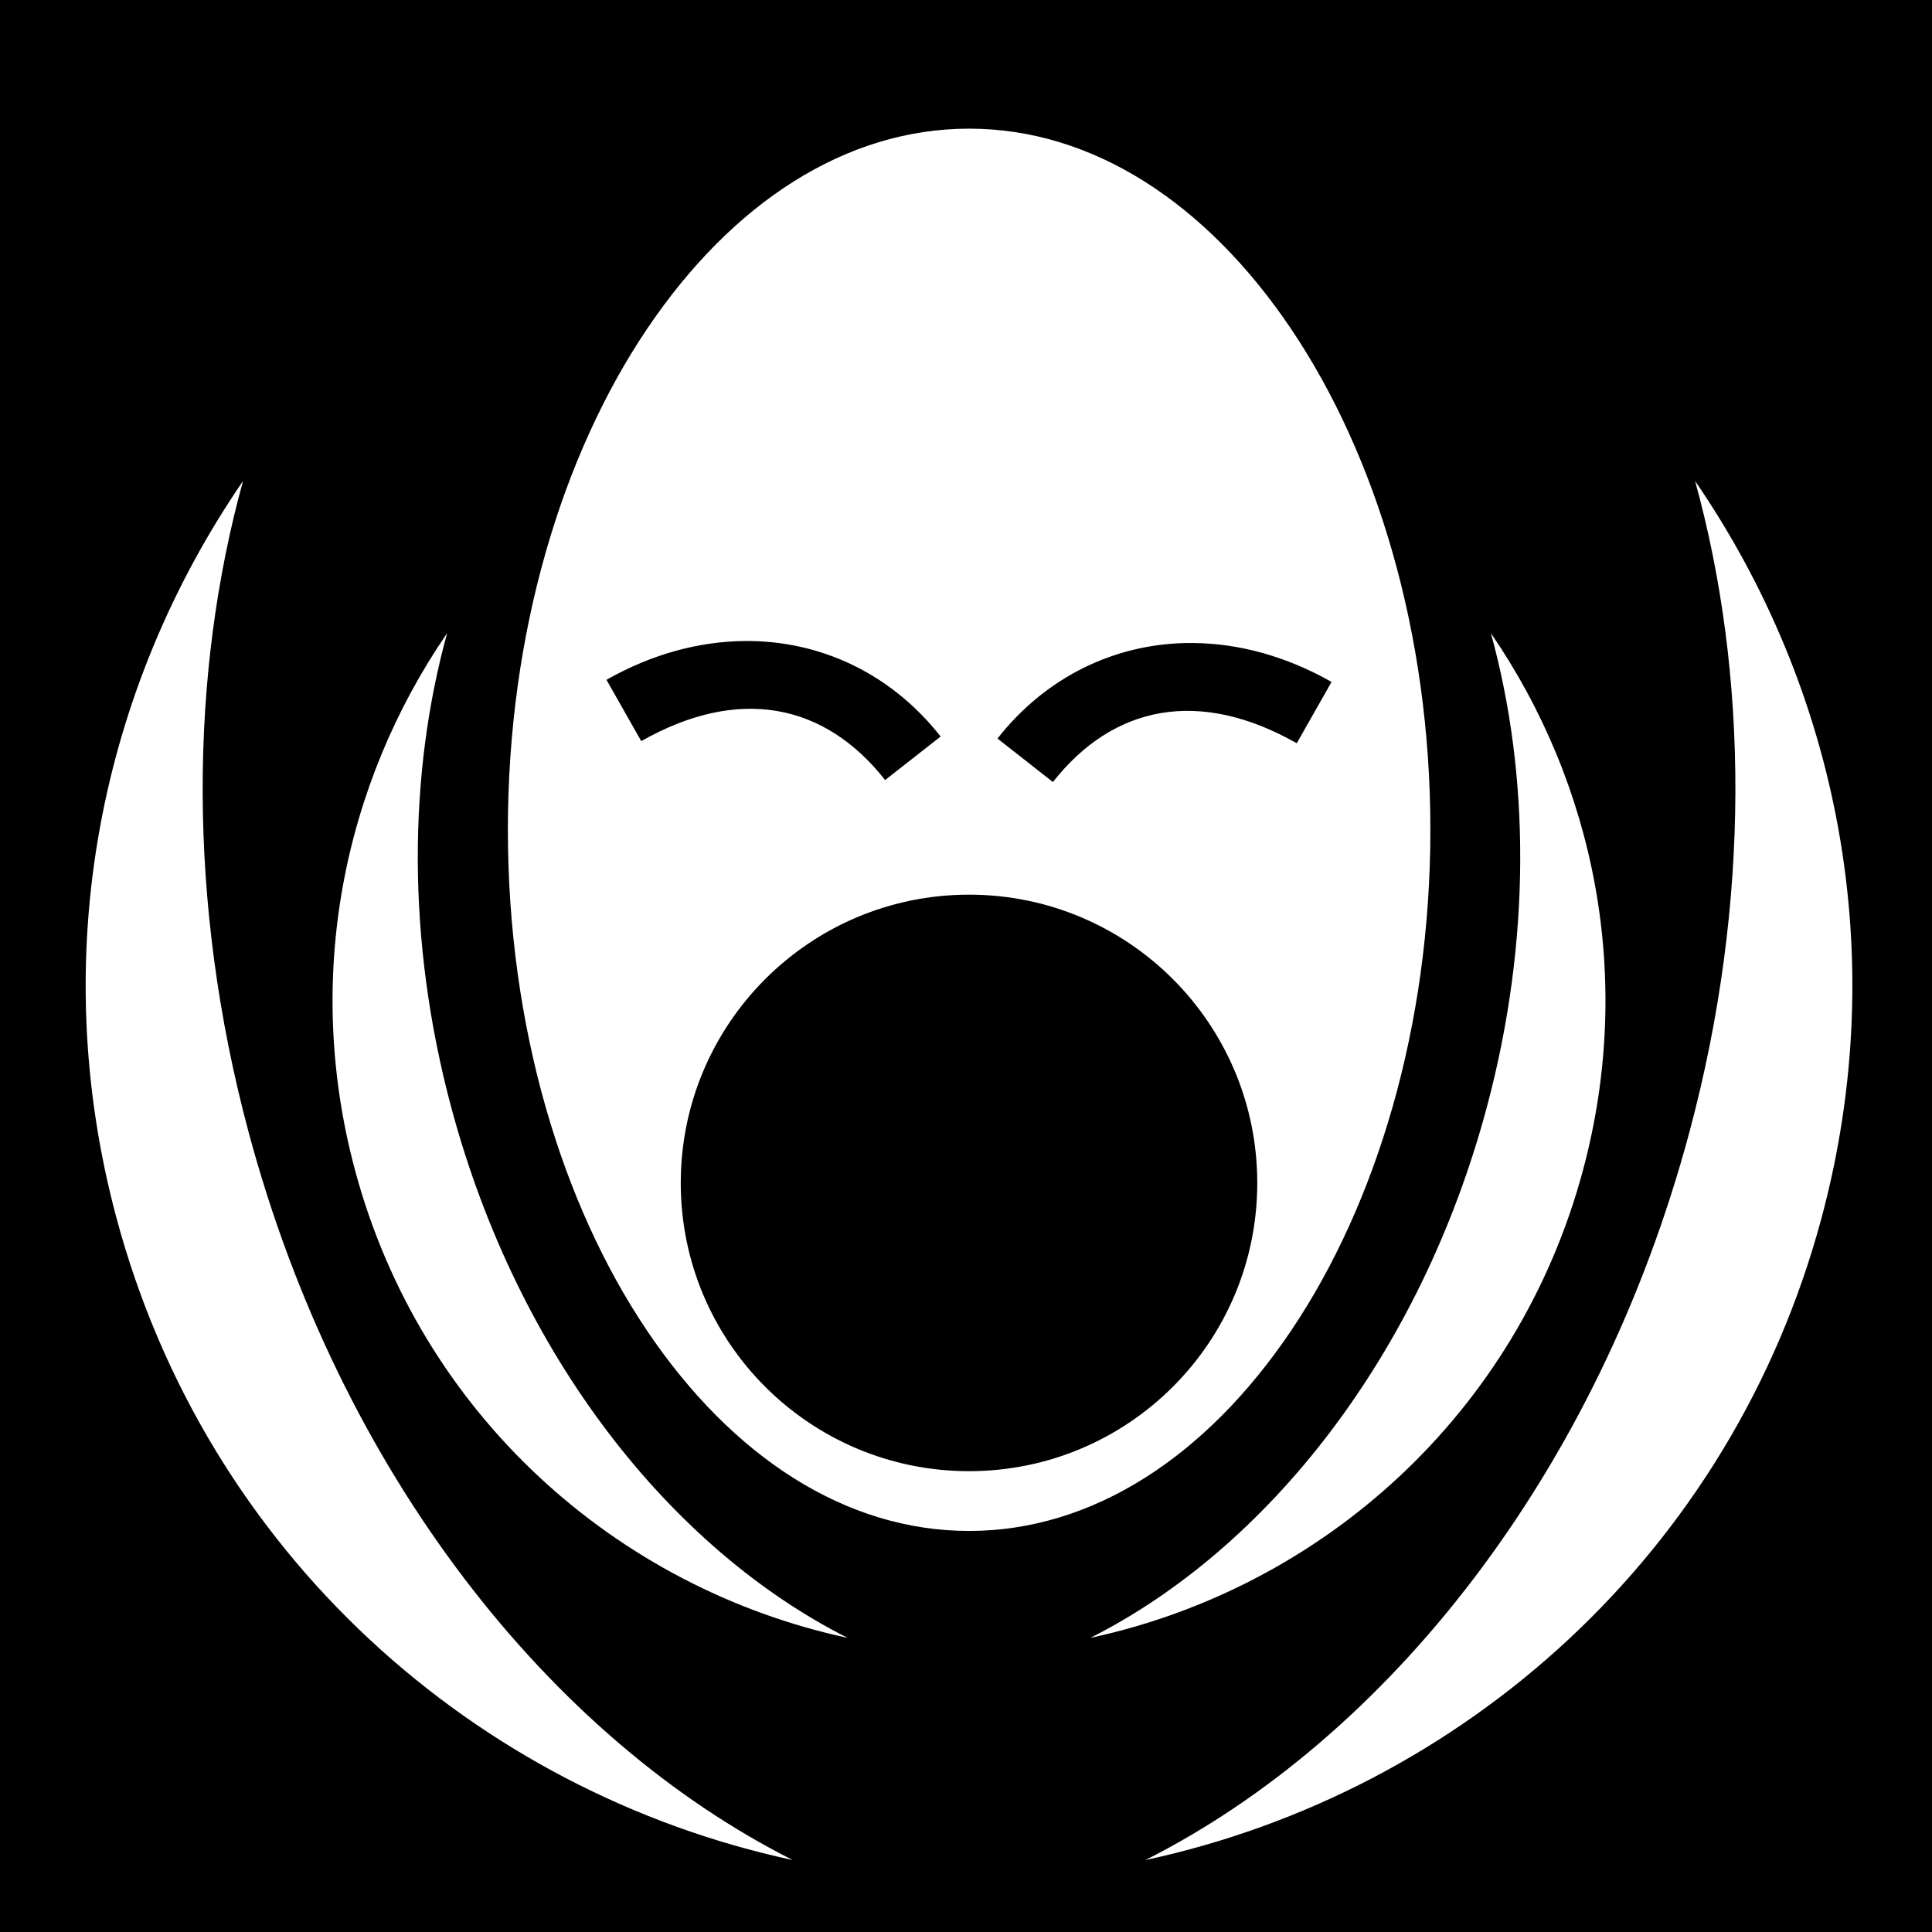
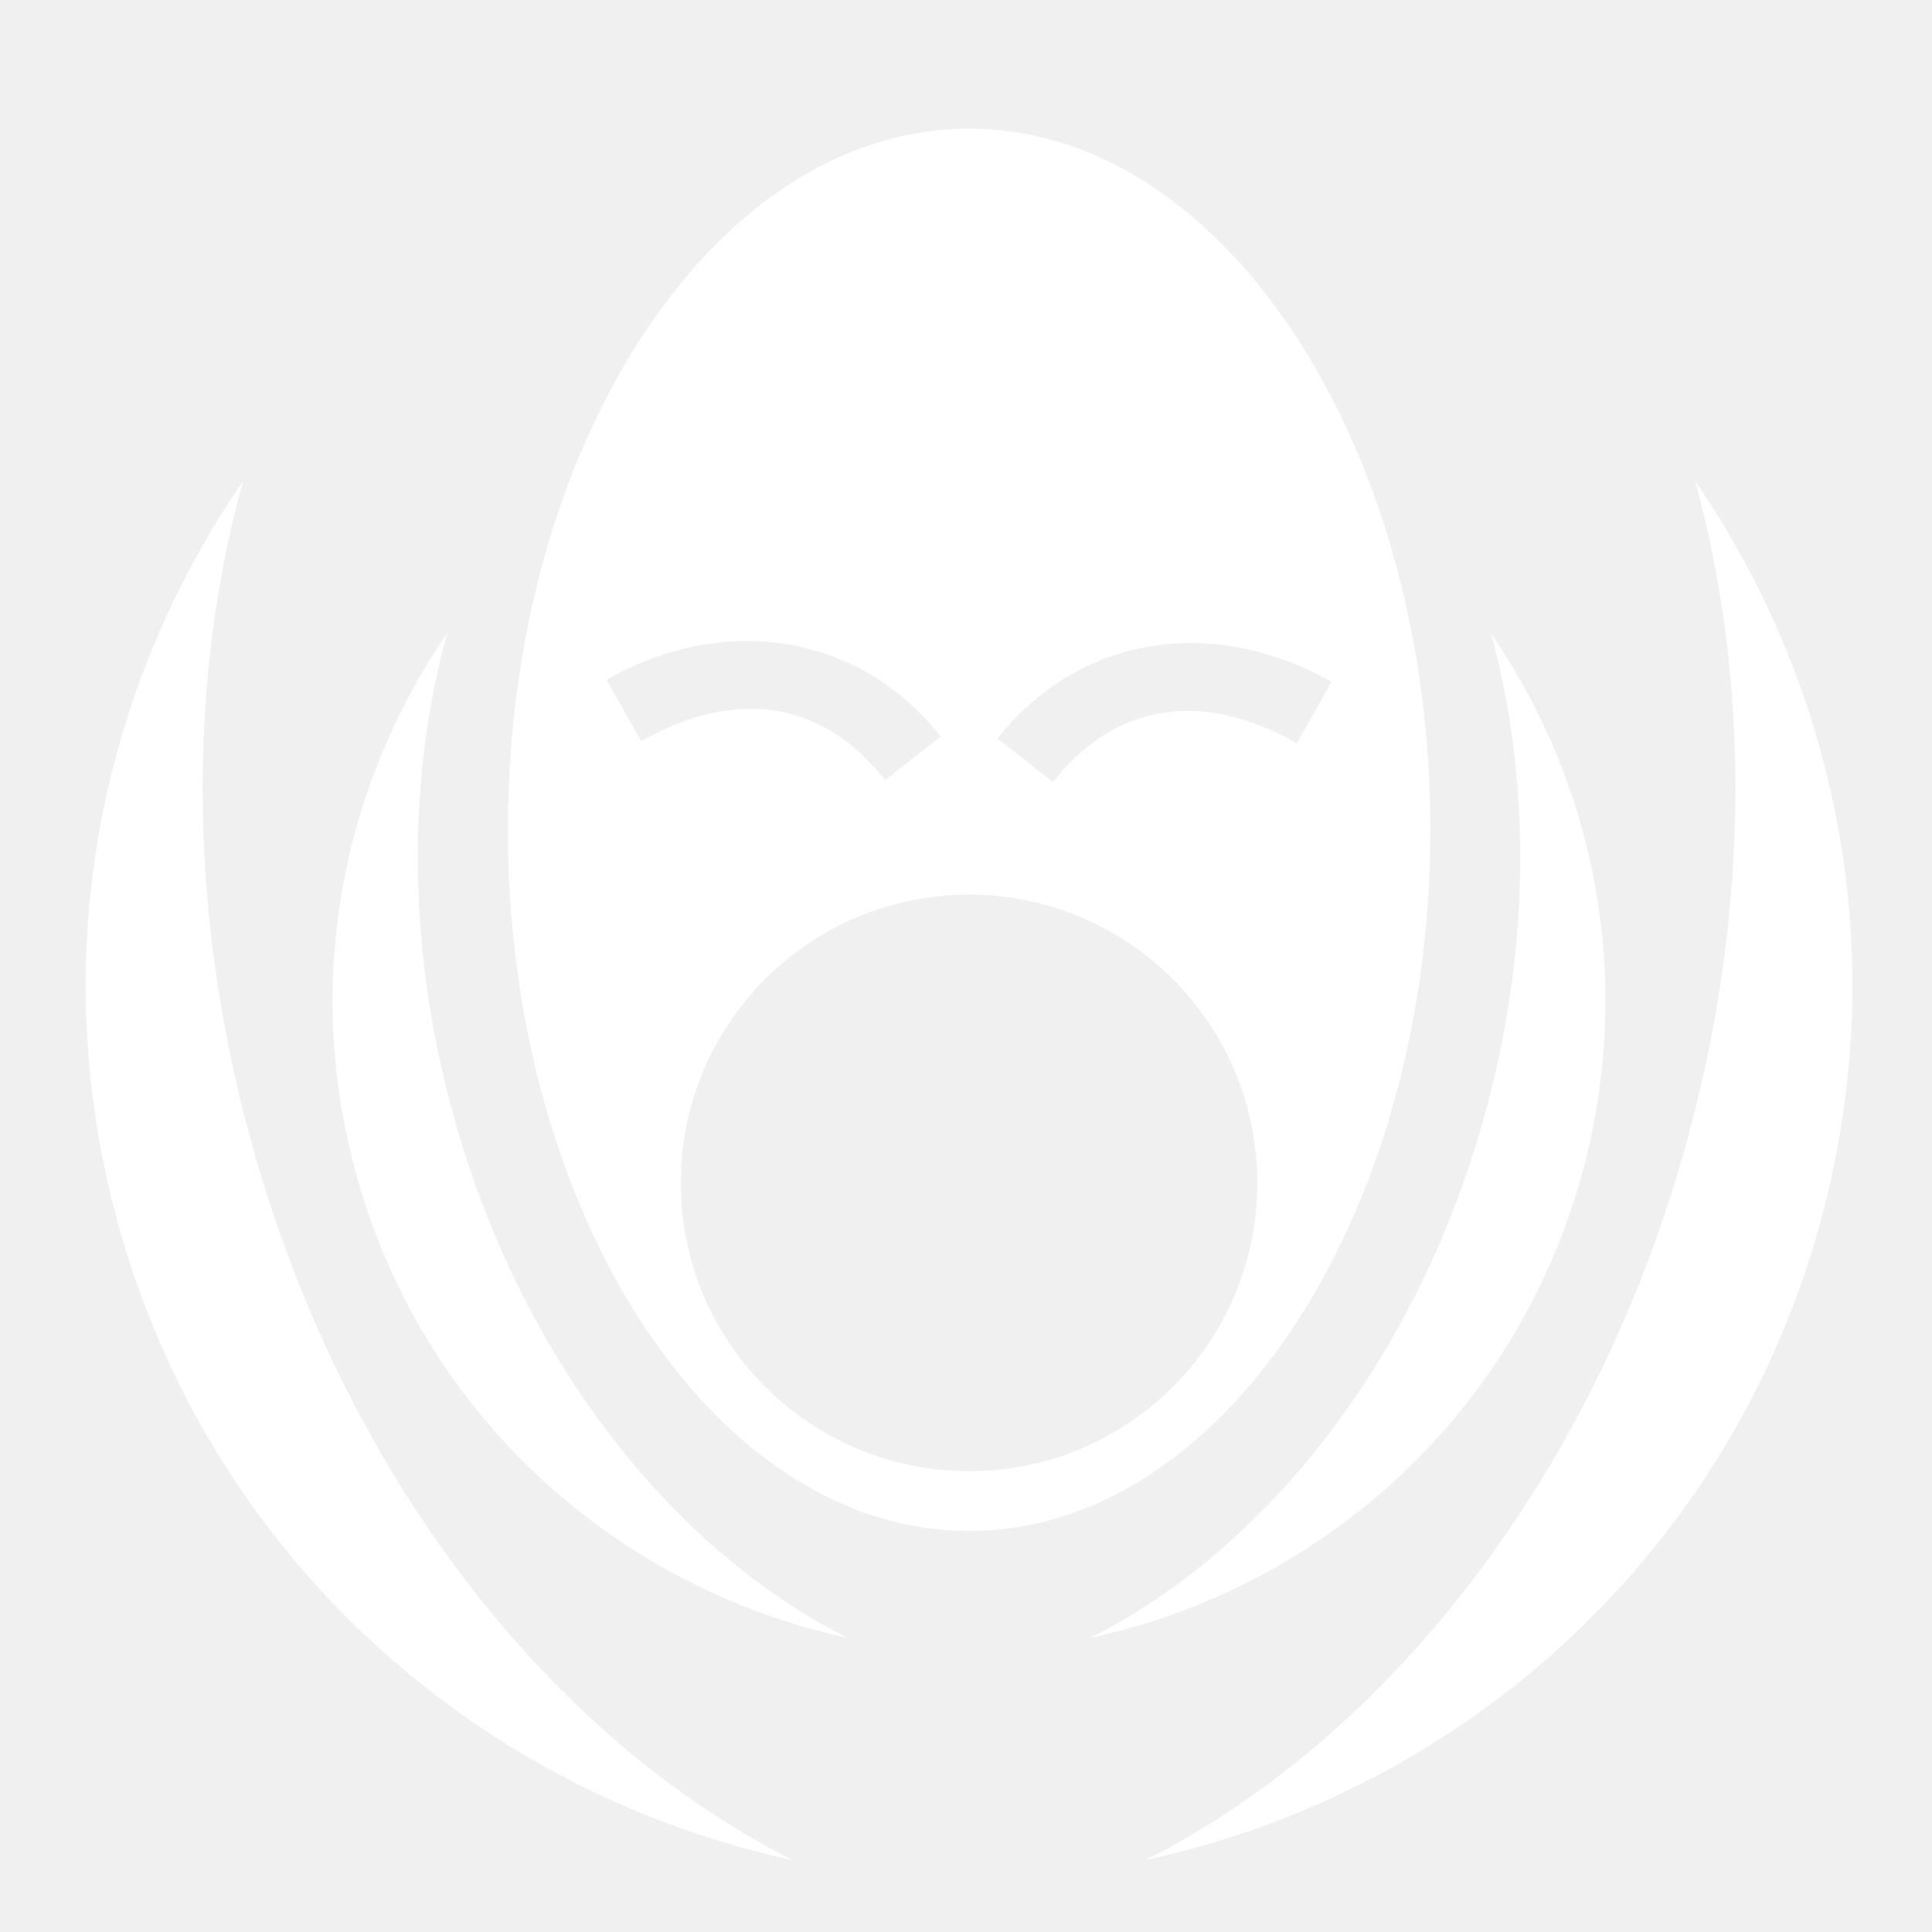
<svg xmlns="http://www.w3.org/2000/svg" viewBox="0 0 512 512">
-   <path d="M0 0h512v512H0z" />
  <path fill="#fff" d="M256.813 34.094c-32.67 0-62.826 19.624-85.375 53.125-22.55 33.5-36.844 80.558-36.844 132.686s14.294 99.187 36.844 132.688c22.55 33.5 52.705 53.125 85.375 53.125s62.825-19.626 85.375-53.126c22.55-33.5 36.875-80.56 36.875-132.688 0-52.128-14.326-99.187-36.875-132.687-22.55-33.502-52.706-53.126-85.375-53.126zM64.405 127.47c-37.863 55.188-52.23 125.55-33.562 195.218 23.816 88.89 95.022 152.122 179.25 170.25C145.894 460.577 90.12 390.486 65.874 300c-16.337-60.975-15.608-121.328-1.468-172.53zm384.813 0c14.14 51.202 14.836 111.555-1.5 172.53-24.246 90.486-79.988 160.578-144.19 192.938 84.23-18.128 155.403-81.36 179.22-170.25 18.668-69.668 4.332-140.03-33.53-195.22zM118.5 167.78c-27.588 40.212-38.04 91.49-24.438 142.25 17.355 64.767 69.225 110.823 130.594 124.033C177.88 410.485 137.26 359.43 119.594 293.5c-11.905-44.428-11.397-88.41-1.094-125.72zm276.594 0c10.303 37.31 10.81 81.292-1.094 125.72-17.666 65.93-58.285 116.985-105.063 140.563 61.37-13.21 113.24-59.266 130.594-124.032 13.603-50.76 3.152-102.038-24.436-142.25zm-197.813 2.095c20.065-.2 38.86 8.59 52 25.313l-14.718 11.53c-16.02-20.384-38.817-24.964-64.625-10.312l-9.218-16.25c12.02-6.824 24.523-10.16 36.56-10.28zm117.157.53c.625-.01 1.25-.005 1.875 0 12.04.122 24.543 3.49 36.563 10.314l-9.22 16.25c-25.806-14.653-48.603-10.103-64.624 10.28l-14.686-11.53c12.73-16.2 30.74-24.965 50.094-25.314zm-57.625 66.69c42.196 0 76.375 34.21 76.375 76.405 0 42.193-34.18 76.375-76.375 76.375s-76.406-34.18-76.406-76.375 34.21-76.406 76.406-76.406z" />
</svg>
